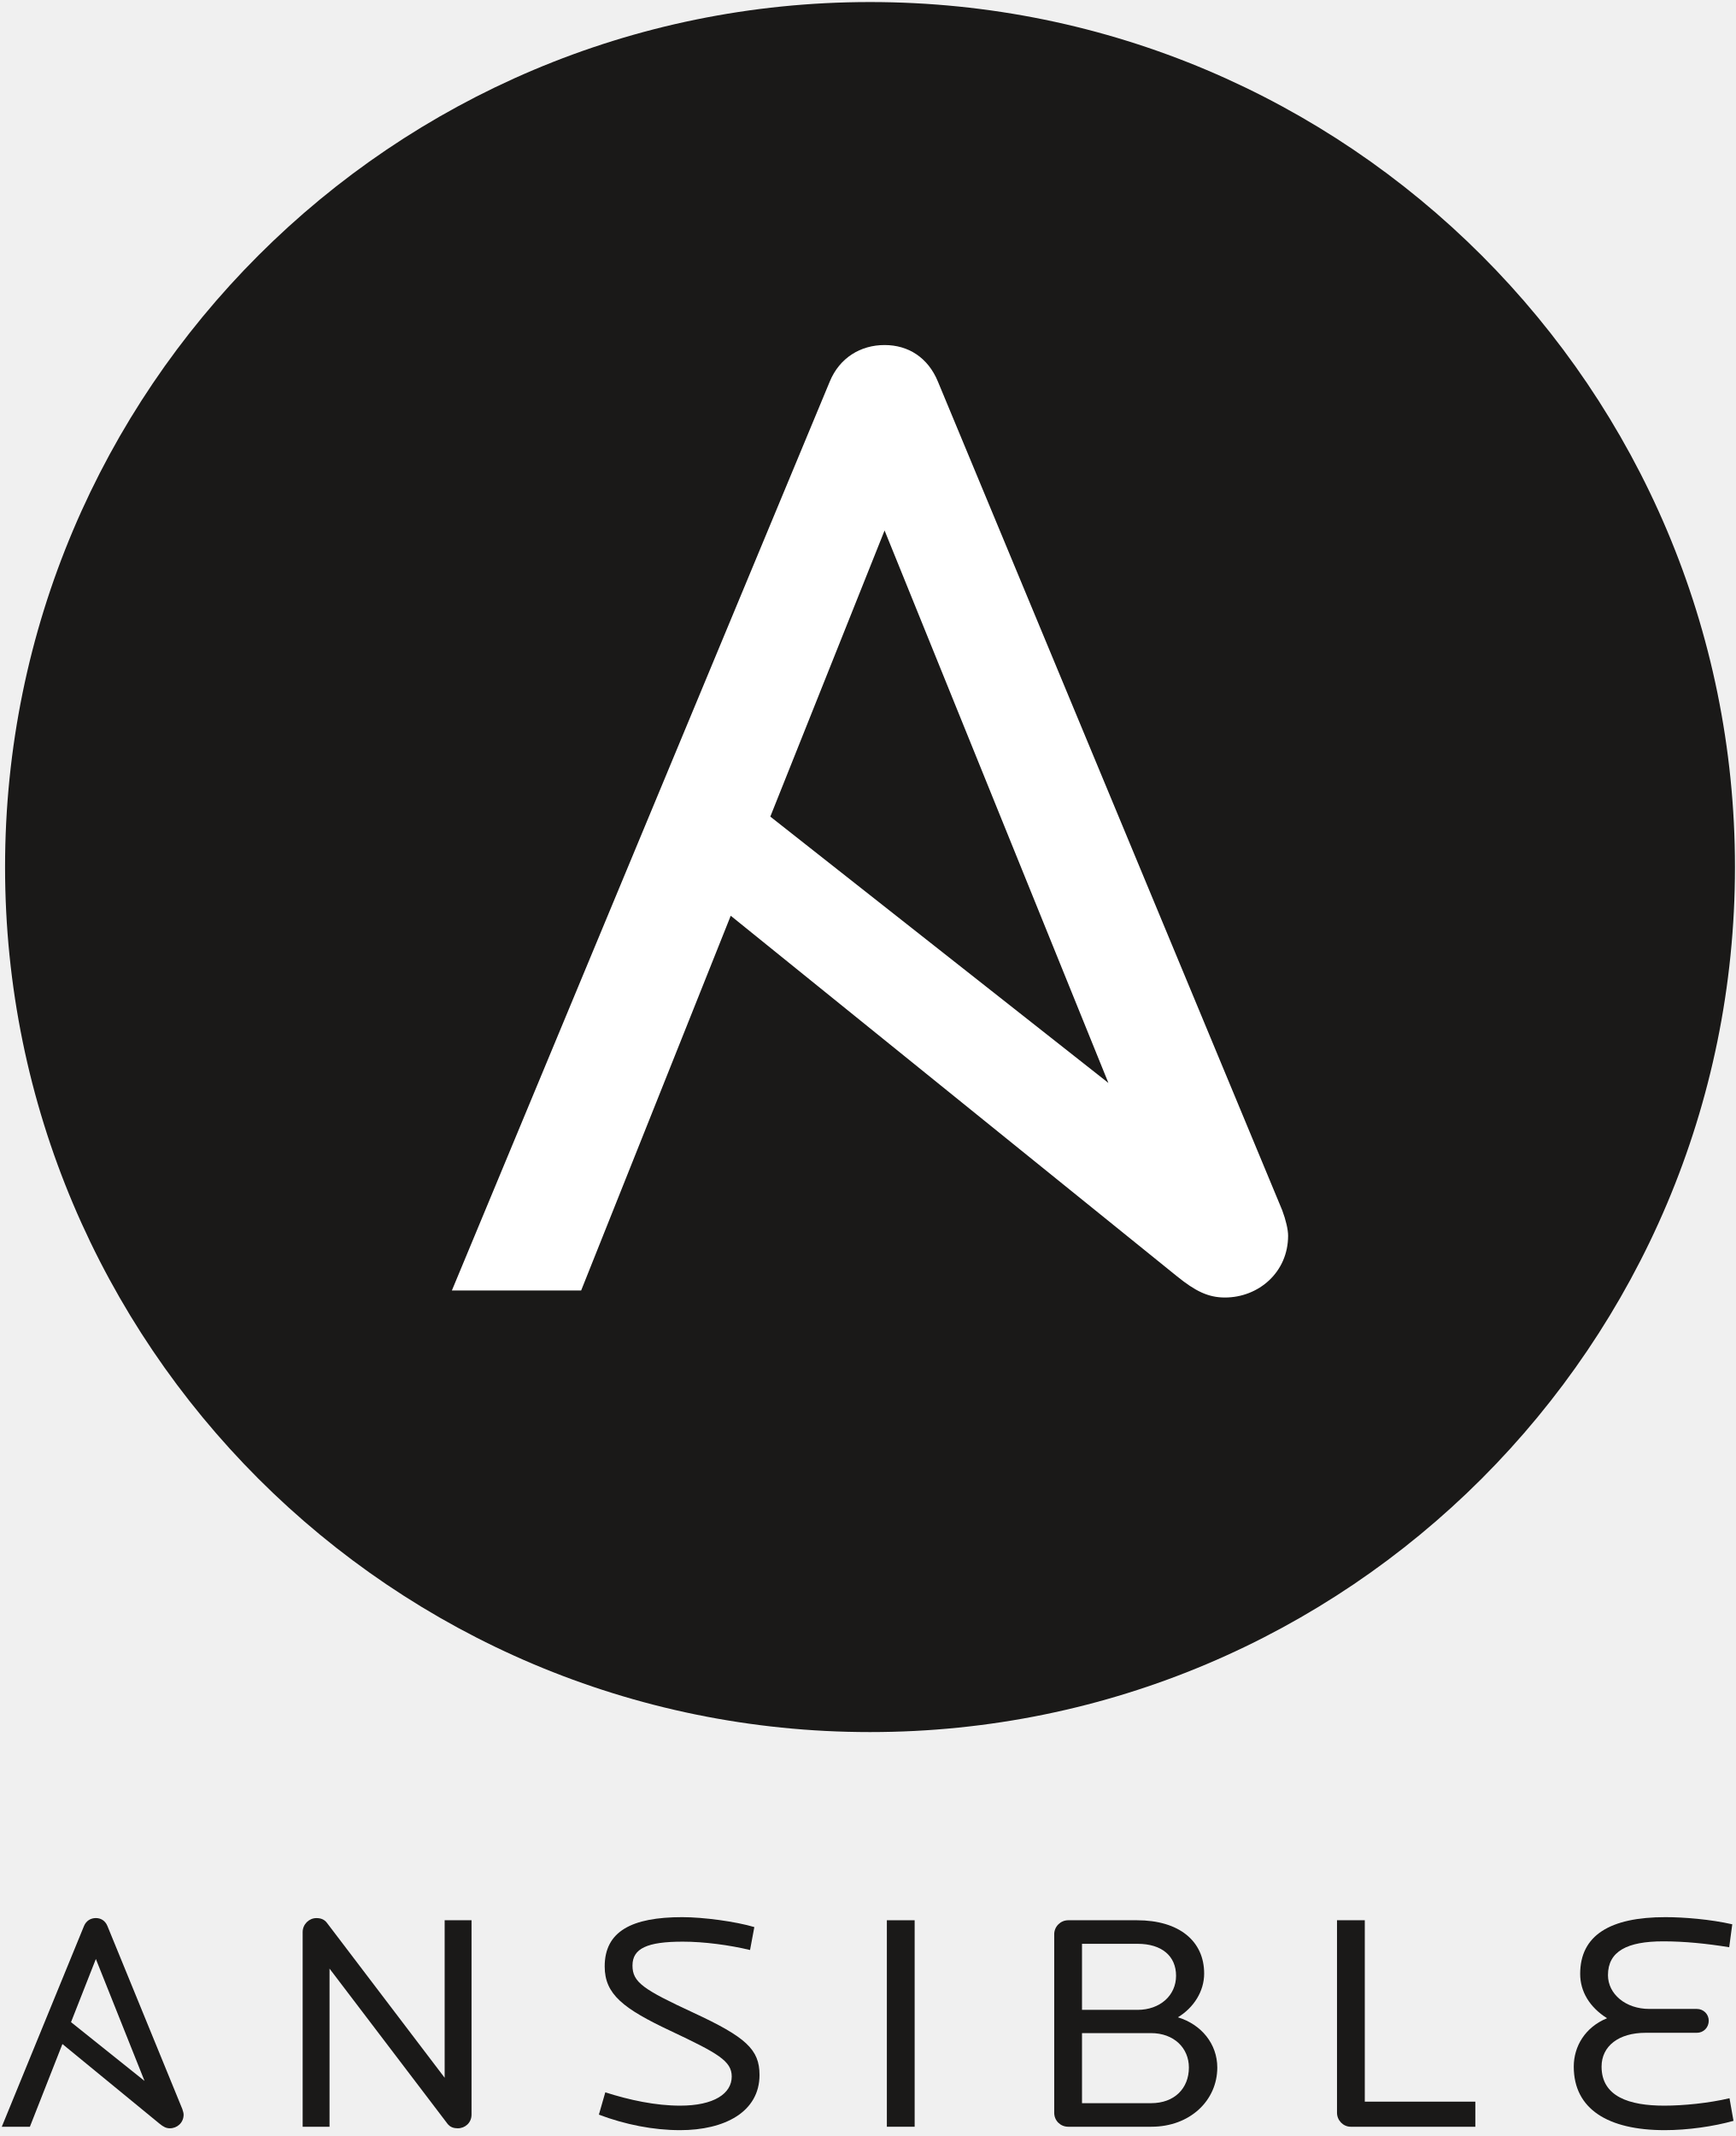
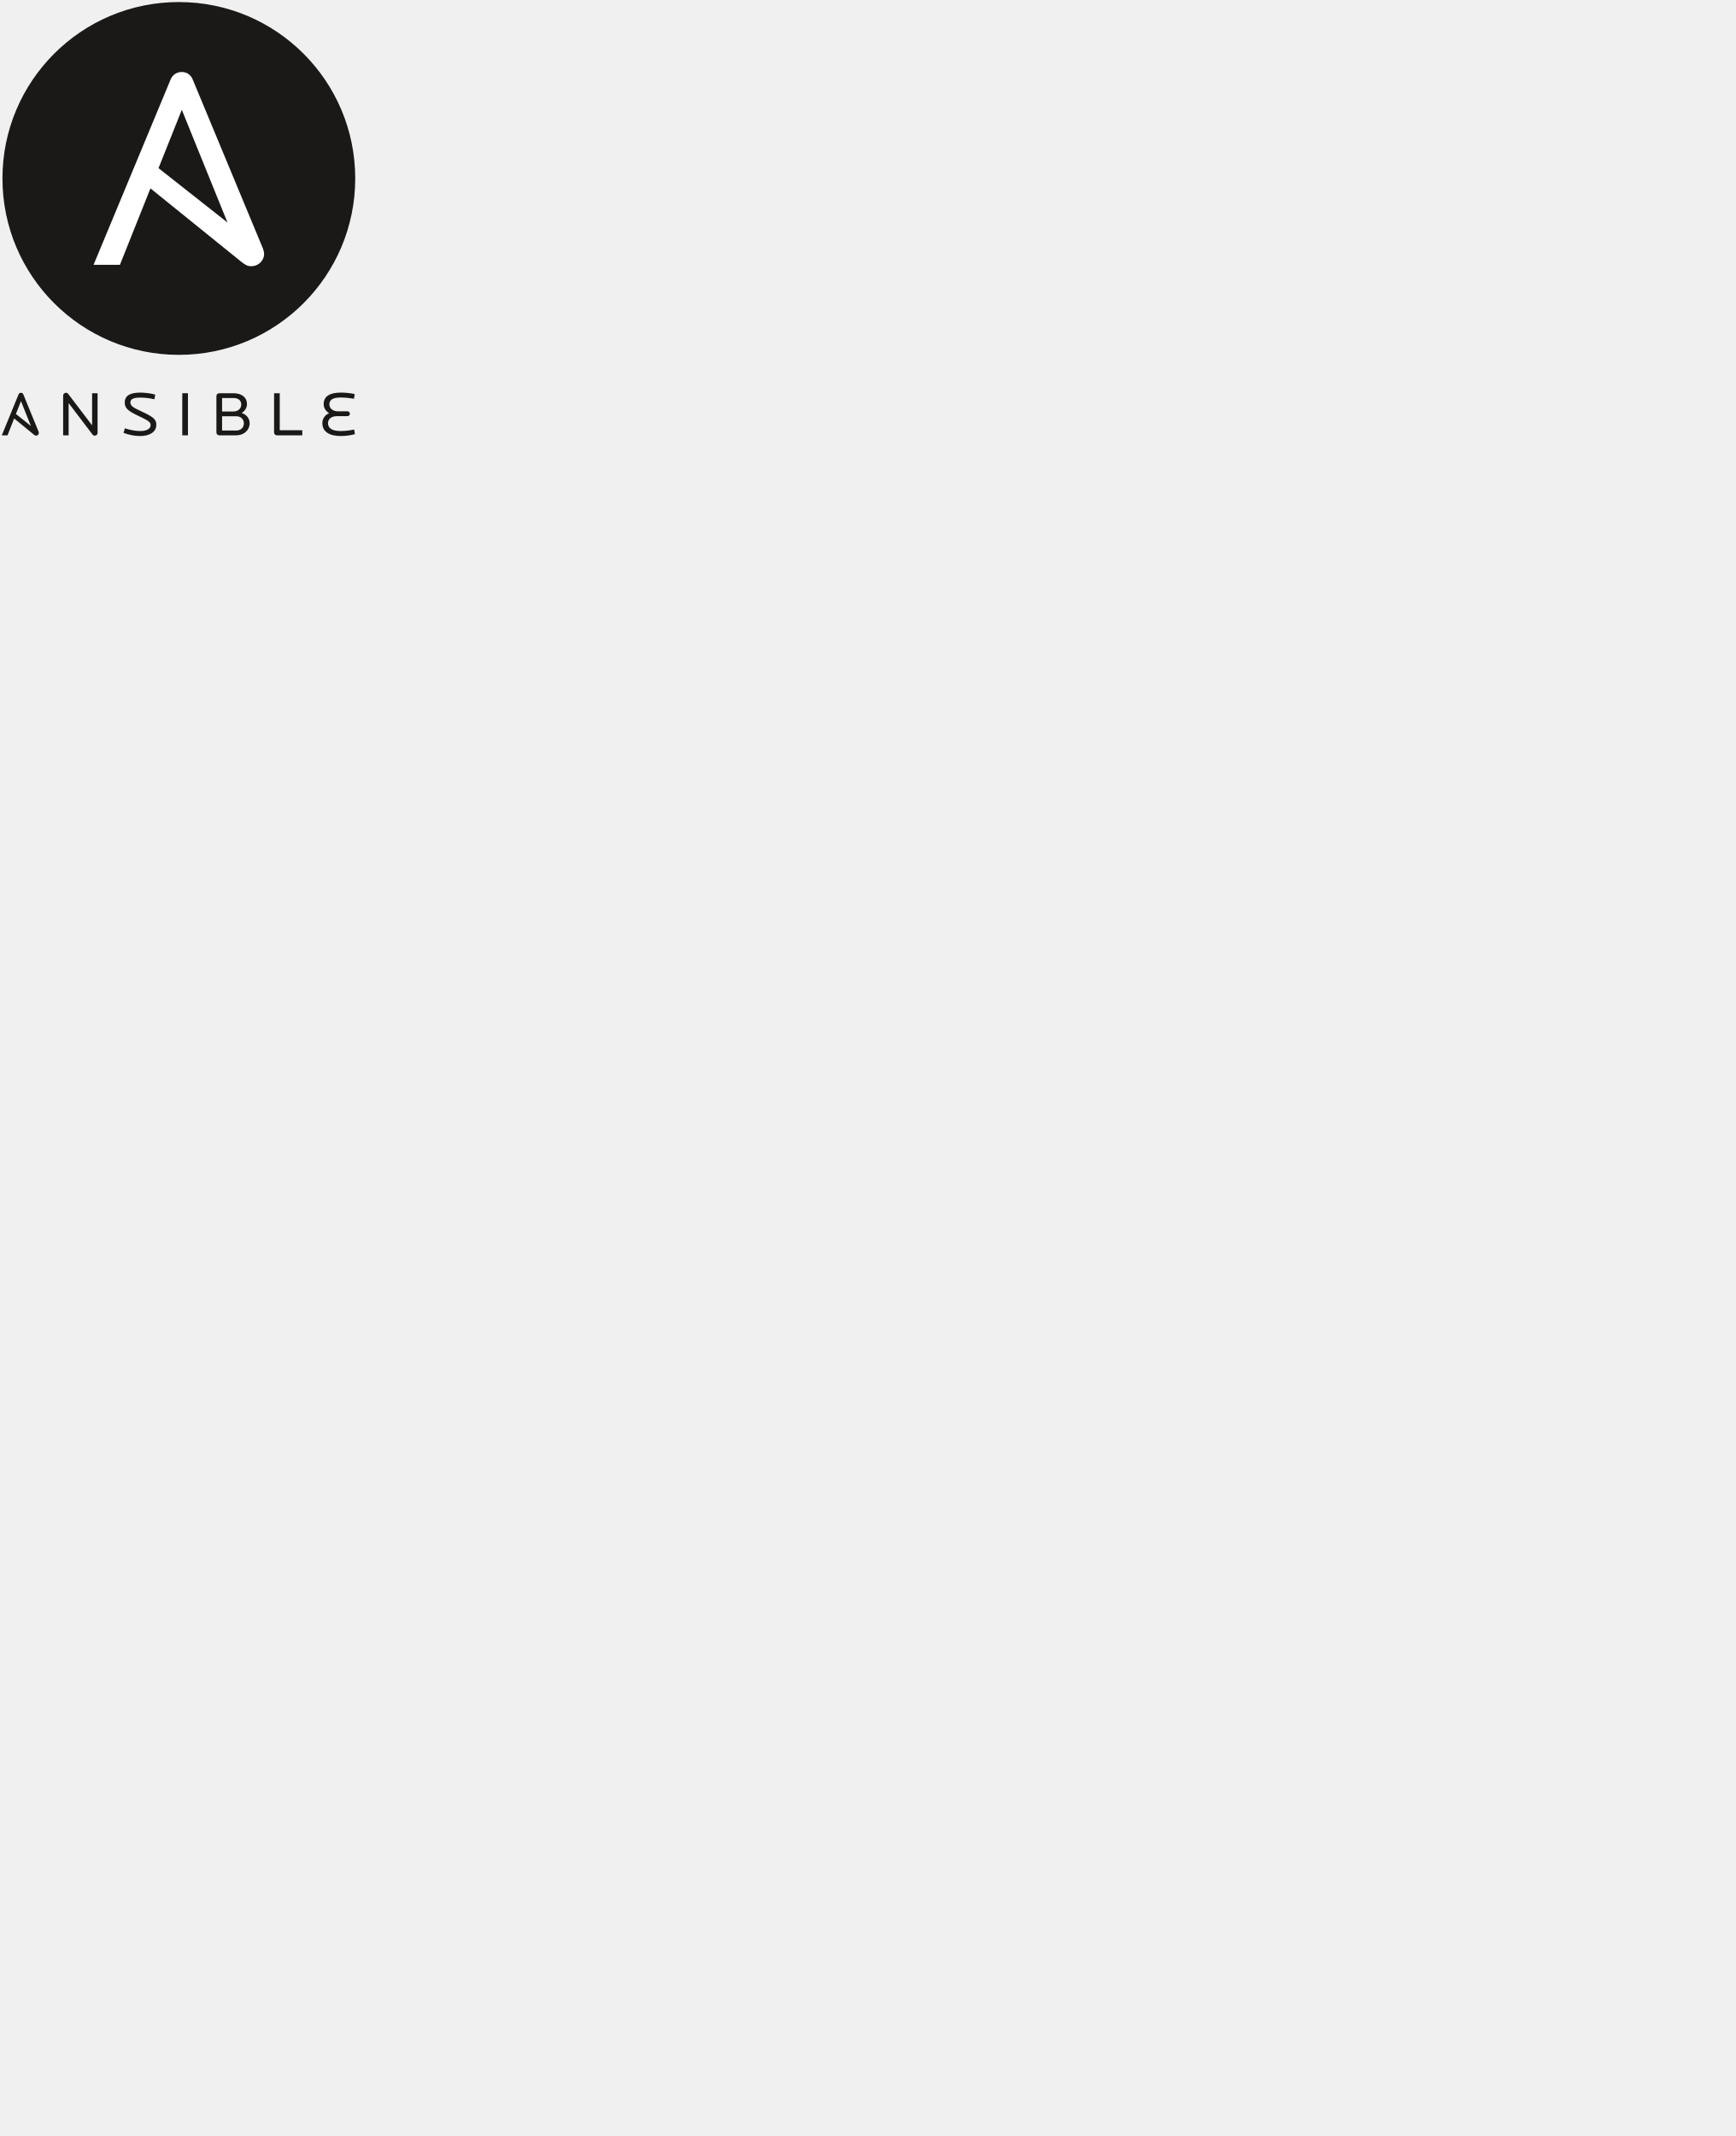
- <svg xmlns="http://www.w3.org/2000/svg" width="256px" height="315px" viewBox="0 0 256 315" version="1.1" preserveAspectRatio="xMidYMid">
-   <g>
-     <g transform="translate(0, 281.86)" fill="#1A1918">
-       <path d="M67.517,32.004 C66.975,32.004 66.391,31.867 65.985,31.318 L48.601,8.456 L48.601,31.775 L44.637,31.775 L44.637,3.061 C44.637,1.918 45.583,1.004 46.665,1.004 C47.294,1.004 47.836,1.186 48.24,1.735 L65.579,24.551 L65.579,1.324 L69.543,1.324 L69.543,29.992 C69.543,31.181 68.597,32.004 67.517,32.004" />
-       <path d="M100.306,32.278 C96.344,32.278 92.199,31.455 88.326,29.992 L89.272,26.699 C92.83,27.843 96.703,28.666 100.306,28.666 C105.306,28.666 107.918,26.882 107.918,24.368 C107.918,22.082 105.89,20.939 98.91,17.646 C91.929,14.354 89.183,12.252 89.183,8.136 C89.183,2.97 93.145,0.866 100.621,0.866 C103.729,0.866 108.503,1.507 111.251,2.33 L110.62,5.713 C107.602,4.982 103.82,4.479 100.711,4.479 C95.443,4.479 93.281,5.484 93.281,7.999 C93.281,10.468 94.856,11.52 102.243,14.949 C110.035,18.561 112.016,20.39 112.016,24.139 C112.016,29.581 106.881,32.278 100.306,32.278" />
-       <path d="M130.798,1.324 L134.896,1.324 L134.896,31.775 L130.798,31.775 L130.798,1.324 Z" />
-       <path d="M169.758,17.967 L159.578,17.967 L159.578,28.301 L169.758,28.301 C173.225,28.301 175.342,26.106 175.342,23.042 C175.342,20.161 173.136,17.967 169.758,17.967 M167.775,4.798 L159.578,4.798 L159.578,14.538 L167.775,14.538 C171.063,14.538 173.45,12.434 173.45,9.508 C173.45,6.628 171.378,4.798 167.775,4.798 M169.803,31.775 L157.553,31.775 C156.381,31.775 155.48,30.86 155.48,29.718 L155.48,3.381 C155.48,2.283 156.381,1.324 157.553,1.324 L167.686,1.324 C173.901,1.324 177.594,4.387 177.594,9.188 C177.594,11.794 176.062,14.218 173.72,15.635 C177.189,16.687 179.53,19.567 179.53,23.042 C179.53,27.888 175.522,31.775 169.803,31.775" />
-       <path d="M199.212,31.775 C198.088,31.775 197.187,30.815 197.187,29.718 L197.187,1.324 L201.284,1.324 L201.284,28.072 L217.588,28.072 L217.588,31.775 L199.212,31.775 Z" />
-       <path d="M245.526,32.278 C237.149,32.278 232.105,29.169 232.105,22.905 C232.105,19.933 233.772,17.098 237.014,15.772 C234.402,14.126 233.051,11.794 233.051,9.234 C233.051,3.565 237.421,0.866 245.617,0.866 C248.365,0.866 252.237,1.186 255.481,1.918 L255.03,5.301 C251.608,4.752 248.409,4.433 245.301,4.433 C239.987,4.433 237.149,5.896 237.149,9.417 C237.149,12.206 239.762,14.401 243.23,14.401 L250.255,14.401 C251.246,14.401 252.012,15.178 252.012,16.138 C252.012,17.144 251.246,17.921 250.255,17.921 L242.69,17.921 C238.726,17.921 236.205,19.886 236.205,22.905 C236.205,27.34 240.303,28.666 245.437,28.666 C248.23,28.666 252.012,28.301 255.074,27.569 L255.661,30.906 C252.733,31.73 248.904,32.278 245.526,32.278" />
-       <path d="M14.138,7.035 L21.316,25.019 L10.475,16.35 L14.138,7.035 Z M26.889,29.162 L15.85,2.188 C15.535,1.41 14.904,0.999 14.138,0.999 C13.372,0.999 12.697,1.41 12.382,2.188 L0.264,31.775 L4.408,31.775 L9.206,19.577 L23.52,31.318 C24.096,31.79 24.511,32.003 25.052,32.003 C26.133,32.003 27.079,31.181 27.079,29.992 C27.079,29.799 27.011,29.492 26.889,29.162 L26.889,29.162 Z" />
+ <svg xmlns="http://www.w3.org/2000/svg" width="256px" height="315px" viewBox="0 0 256 315" version="1.1" preserveAspectRatio="xMidYMid" id="svg26">
+   <defs id="defs30" />
+   <g id="g24" transform="matrix(0.2039281,0,0,0.2039281,0.2100722,0.2402613)" style="stroke-width:4.904">
+     <g transform="translate(0,281.86)" fill="#1a1918" id="g16" style="stroke-width:19.585">
+       <path d="m 67.517,32.004 c -0.542,0 -1.126,-0.137 -1.532,-0.686 L 48.601,8.456 V 31.775 h -3.964 V 3.061 c 0,-1.143 0.946,-2.057 2.028,-2.057 0.63,0 1.171,0.183 1.575,0.732 l 17.34,22.816 V 1.324 h 3.964 v 28.668 c 0,1.189 -0.946,2.012 -2.026,2.012" id="path2" style="stroke-width:4.904" />
+       <path d="m 100.306,32.278 c -3.963,0 -8.107,-0.823 -11.98,-2.286 l 0.946,-3.293 c 3.558,1.143 7.431,1.966 11.034,1.966 5,0 7.612,-1.783 7.612,-4.298 0,-2.287 -2.027,-3.43 -9.008,-6.722 -6.981,-3.292 -9.727,-5.395 -9.727,-9.511 0,-5.166 3.963,-7.27 11.438,-7.27 3.108,0 7.882,0.641 10.63,1.464 l -0.631,3.383 c -3.018,-0.731 -6.801,-1.234 -9.909,-1.234 -5.268,0 -7.431,1.005 -7.431,3.521 0,2.468 1.576,3.52 8.962,6.95 7.792,3.612 9.773,5.441 9.773,9.19 0,5.442 -5.135,8.139 -11.71,8.139" id="path4" style="stroke-width:4.904" />
+       <path d="m 130.798,1.324 h 4.098 v 30.451 h -4.098 z" id="path6" style="stroke-width:4.904" />
+       <path d="m 169.758,17.967 h -10.18 v 10.334 h 10.18 c 3.467,0 5.584,-2.195 5.584,-5.259 0,-2.881 -2.206,-5.075 -5.584,-5.075 M 167.775,4.798 h -8.197 v 9.739 h 8.197 c 3.288,0 5.675,-2.104 5.675,-5.03 0,-2.881 -2.072,-4.71 -5.675,-4.71 m 2.027,26.977 h -12.25 c -1.172,0 -2.072,-0.915 -2.072,-2.057 V 3.381 c 0,-1.098 0.901,-2.057 2.072,-2.057 h 10.133 c 6.215,0 9.908,3.063 9.908,7.864 0,2.606 -1.531,5.029 -3.874,6.447 3.469,1.052 5.81,3.932 5.81,7.407 0,4.847 -4.007,8.733 -9.727,8.733" id="path8" style="stroke-width:4.904" />
+       <path d="m 199.212,31.775 c -1.124,0 -2.025,-0.96 -2.025,-2.057 V 1.324 h 4.098 V 28.072 h 16.304 v 3.703 z" id="path10" style="stroke-width:4.904" />
+       <path d="m 245.526,32.278 c -8.377,0 -13.422,-3.109 -13.422,-9.373 0,-2.972 1.667,-5.807 4.91,-7.133 -2.612,-1.646 -3.963,-3.978 -3.963,-6.538 0,-5.669 4.37,-8.368 12.566,-8.368 2.748,0 6.62,0.321 9.864,1.053 l -0.451,3.383 c -3.422,-0.549 -6.621,-0.868 -9.728,-0.868 -5.315,0 -8.152,1.462 -8.152,4.983 0,2.789 2.613,4.984 6.081,4.984 h 7.025 c 0.991,0 1.756,0.777 1.756,1.737 0,1.006 -0.765,1.783 -1.756,1.783 h -7.565 c -3.965,0 -6.485,1.966 -6.485,4.984 0,4.435 4.098,5.761 9.232,5.761 2.793,0 6.574,-0.365 9.637,-1.097 l 0.587,3.337 c -2.928,0.823 -6.757,1.372 -10.135,1.372" id="path12" style="stroke-width:4.904" />
+       <path d="M 14.138,7.035 21.316,25.019 10.475,16.35 Z M 26.889,29.162 15.85,2.188 C 15.535,1.41 14.904,0.999 14.138,0.999 c -0.766,0 -1.441,0.412 -1.756,1.189 L 0.264,31.775 H 4.408 L 9.206,19.577 23.52,31.318 c 0.576,0.472 0.991,0.686 1.532,0.686 1.08,0 2.026,-0.823 2.026,-2.011 0,-0.193 -0.068,-0.5 -0.189,-0.83 z" id="path14" style="stroke-width:4.904" />
    </g>
-     <g>
-       <path d="M255.879,127.868 C255.879,198.323 198.768,255.433 128.312,255.433 C57.862,255.433 0.746,198.323 0.746,127.868 C0.746,57.418 57.862,0.302 128.312,0.302 C198.768,0.302 255.879,57.418 255.879,127.868" fill="#1A1918" />
-       <path d="M130.46,78.229 L163.471,159.705 L113.608,120.427 L130.46,78.229 Z M189.104,178.474 L138.326,56.272 C136.876,52.748 133.978,50.883 130.46,50.883 C126.935,50.883 123.826,52.748 122.376,56.272 L66.644,190.312 L85.709,190.312 L107.771,135.047 L173.61,188.237 C176.258,190.378 178.169,191.347 180.652,191.347 C185.626,191.347 189.974,187.618 189.974,182.236 C189.974,181.36 189.664,179.969 189.104,178.474 L189.104,178.474 Z" fill="#FFFFFF" />
+     <g id="g22" style="stroke-width:4.904">
+       <path d="m 255.879,127.868 c 0,70.455 -57.11,127.565 -127.566,127.565 -70.45,0 -127.566,-57.11 -127.566,-127.565 0,-70.45 57.116,-127.566 127.566,-127.566 70.456,0 127.566,57.116 127.566,127.566" fill="#1a1918" id="path18" style="stroke-width:19.585" />
+       <path d="m 130.46,78.229 33.012,81.476 -49.863,-39.278 z M 189.104,178.474 138.326,56.272 c -1.45,-3.524 -4.348,-5.389 -7.866,-5.389 -3.524,0 -6.634,1.865 -8.083,5.389 L 66.644,190.312 h 19.065 l 22.062,-55.265 65.839,53.19 c 2.648,2.141 4.559,3.11 7.042,3.11 4.974,0 9.321,-3.729 9.321,-9.111 0,-0.876 -0.309,-2.266 -0.869,-3.761 z" fill="#ffffff" id="path20" style="stroke-width:19.585" />
    </g>
  </g>
</svg>
